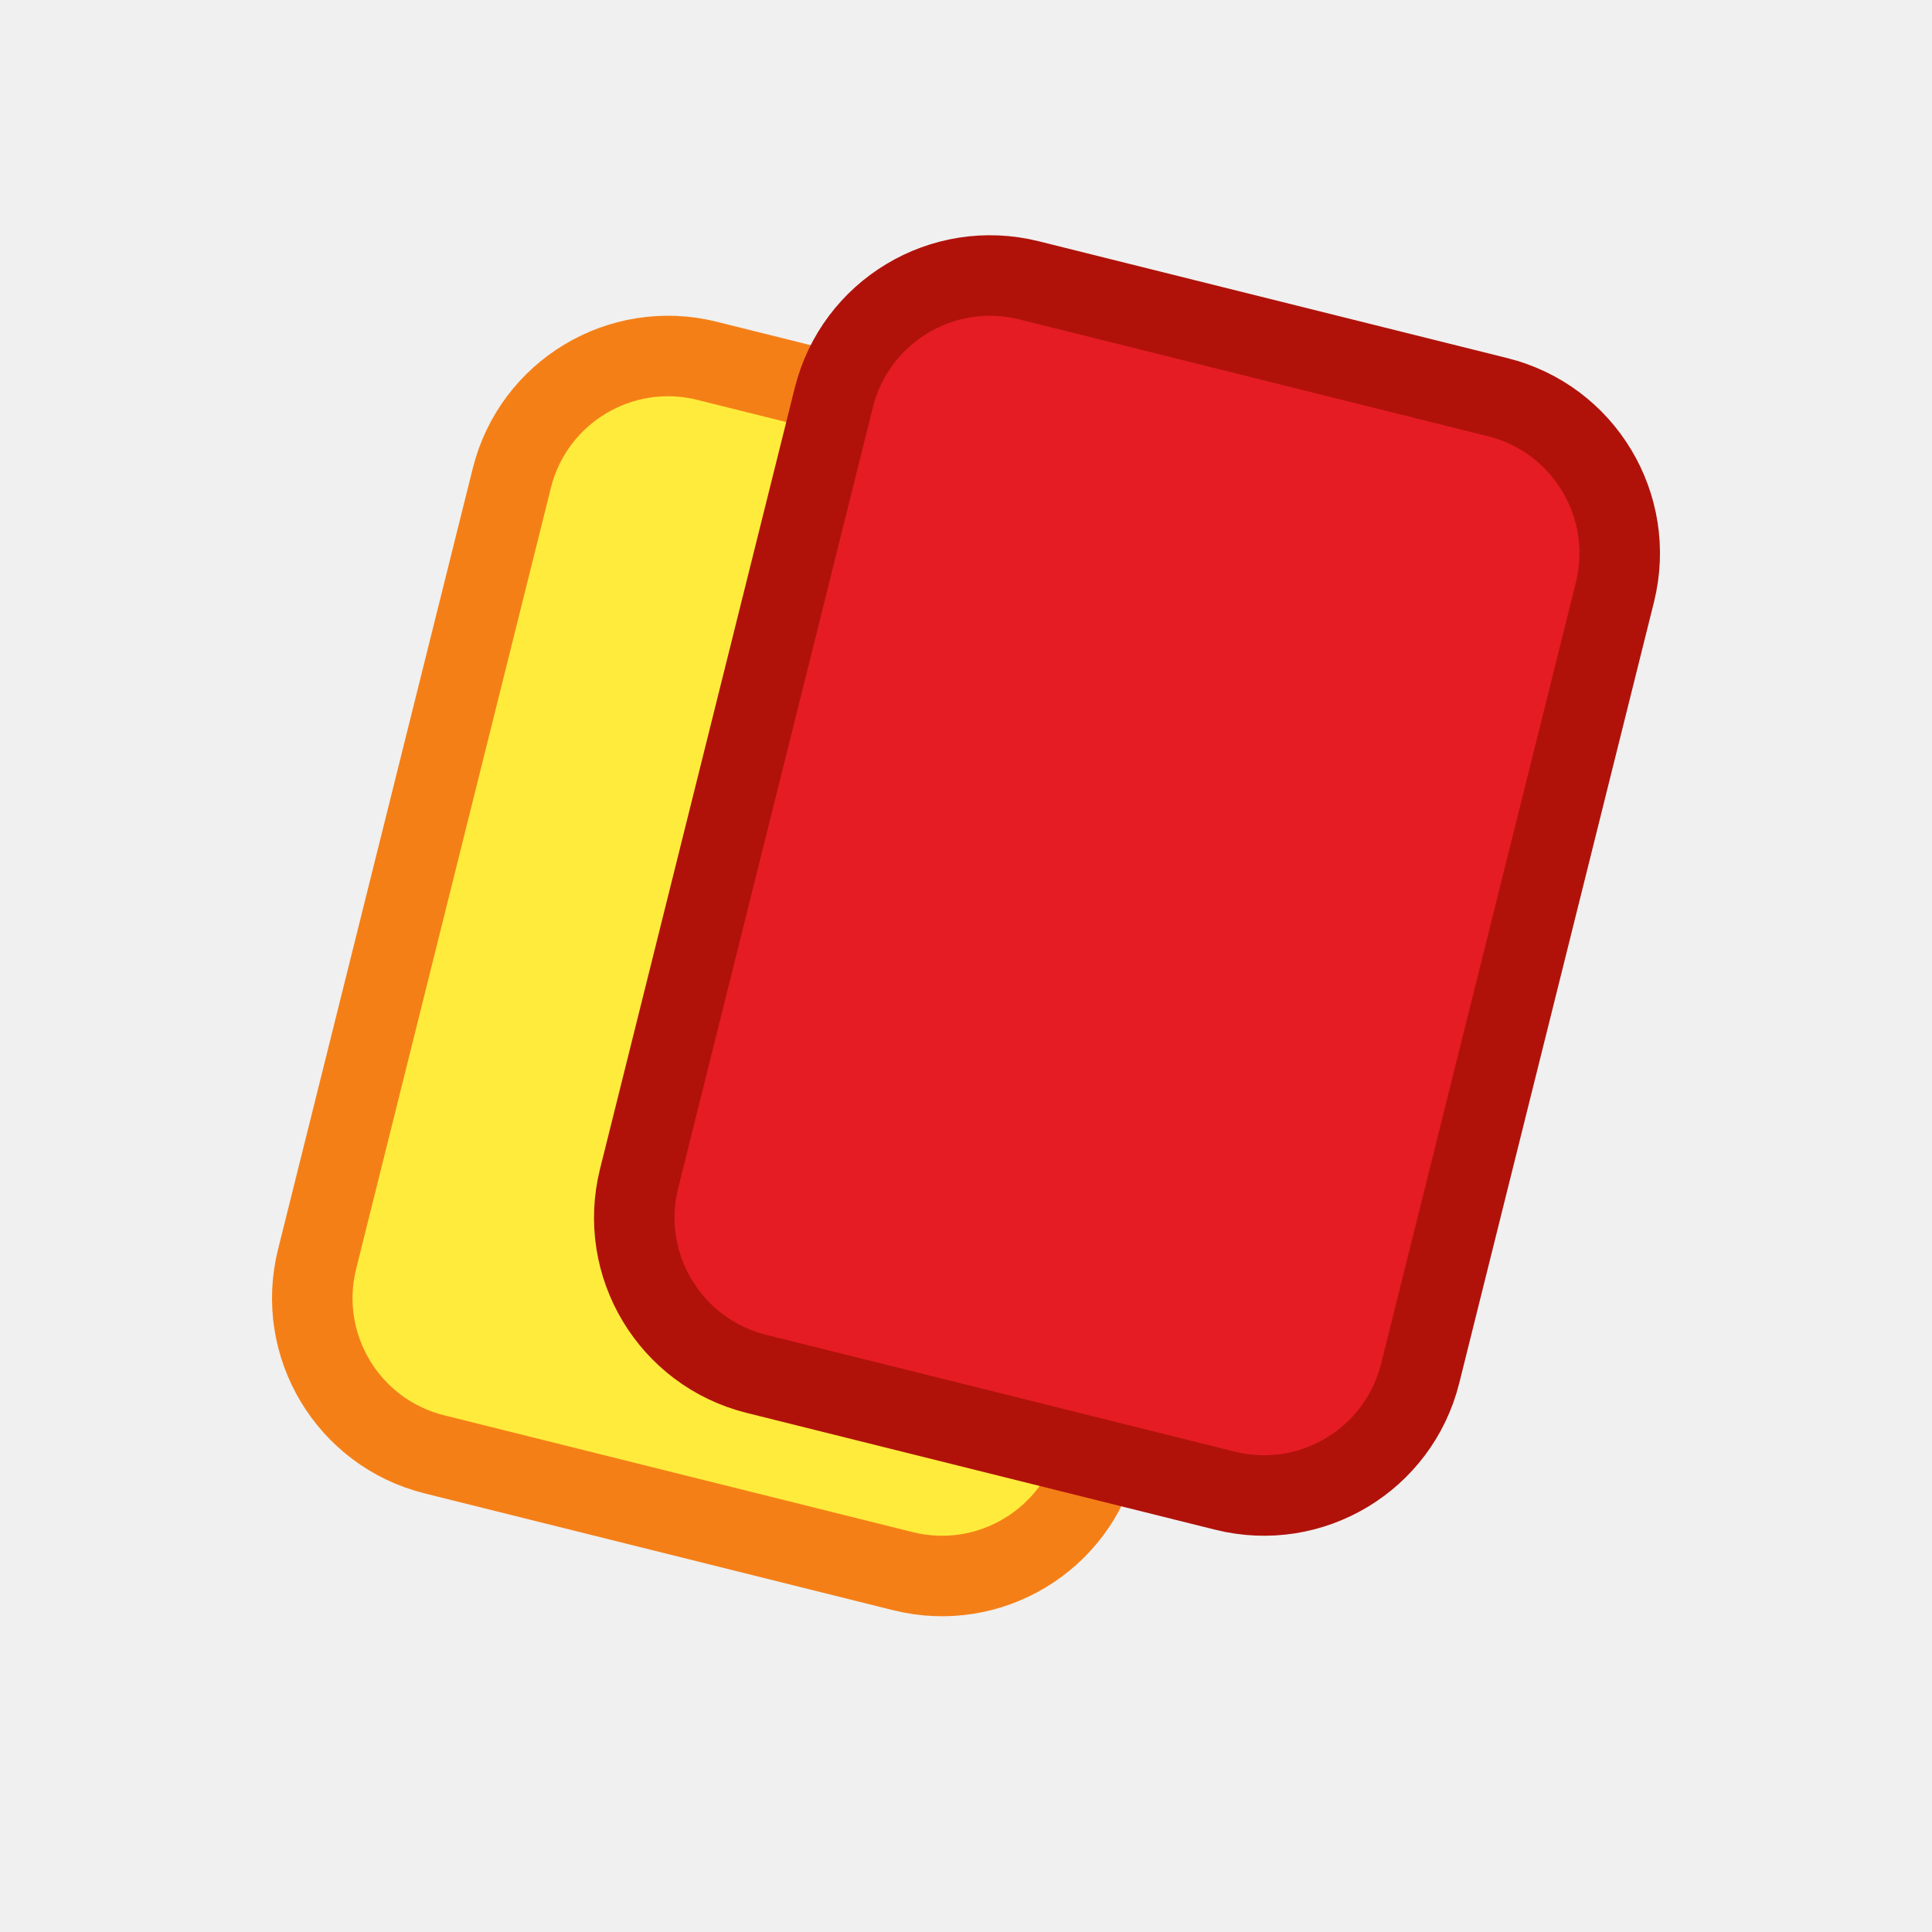
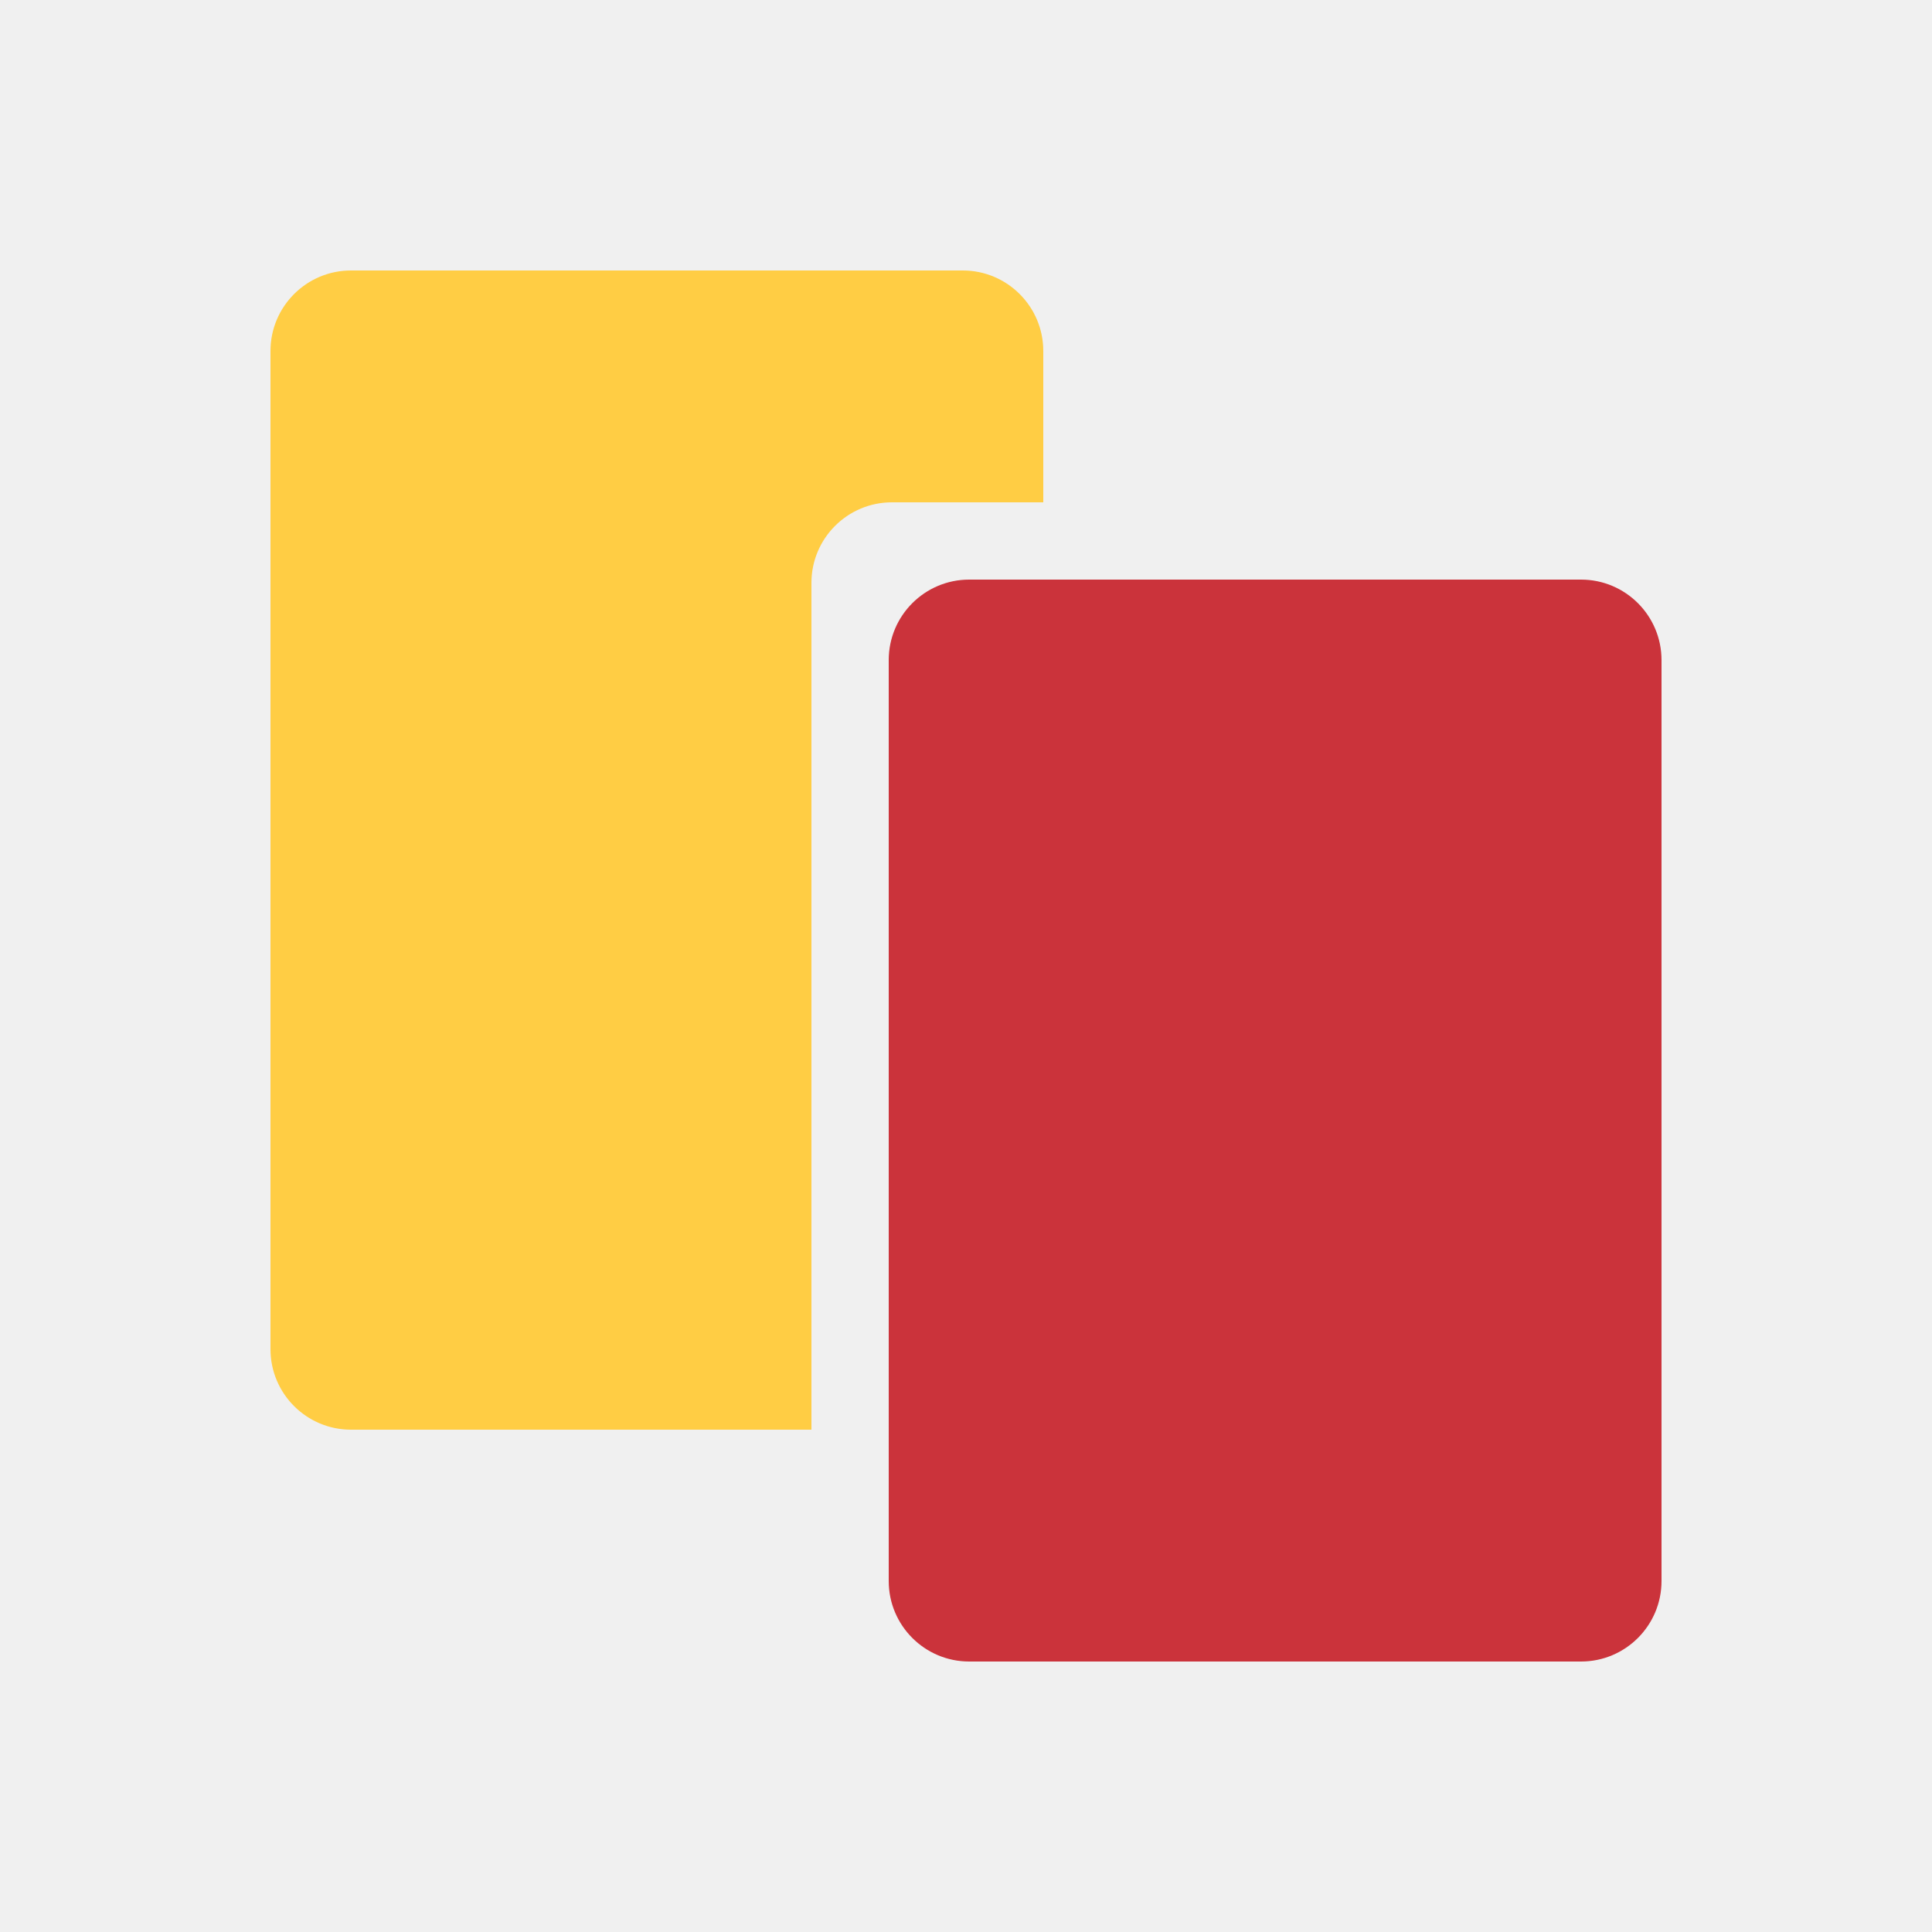
- <svg xmlns="http://www.w3.org/2000/svg" width="24px" height="24px" viewBox="0 0 24 24" version="1.1">
-   <defs />
-   <g id="Icons" stroke="none" stroke-width="1" fill="none" fill-rule="evenodd">
-     <g id="2nd-yellow-right">
-       <rect id="Rectangle-558" x="0" y="0" width="24" height="24" />
-       <rect id="yellow" stroke="#F57F17" fill="#FFEB3B" transform="translate(10, 12) rotate(-346) translate(-10, -12) " x="5" y="5" width="10" height="14" rx="2" />
-       <rect id="red" stroke="#B0120A" fill="#E51C23" transform="translate(14, 11) rotate(-346) translate(-14, -11) " x="9" y="4" width="10" height="14" rx="2" />
-     </g>
-   </g>
+ <svg xmlns="http://www.w3.org/2000/svg" width="24" height="24" viewBox="0 0 24 24" fill="none">
+   <rect opacity="0.01" width="24" height="24" fill="white" fill-opacity="0.01" />
+   <path fill-rule="evenodd" clip-rule="evenodd" d="M4.36 3.36C3.808 3.36 3.36 3.808 3.36 4.36V16.76C3.36 17.312 3.808 17.76 4.36 17.76H10.08V7.24C10.08 6.688 10.528 6.24 11.08 6.24H12.96V4.36C12.96 3.808 12.512 3.36 11.96 3.36H4.36Z" fill="#FFCD44" />
+   <rect x="11.04" y="7.2" width="9.6" height="13.44" rx="1" fill="#CB333B" />
</svg>
